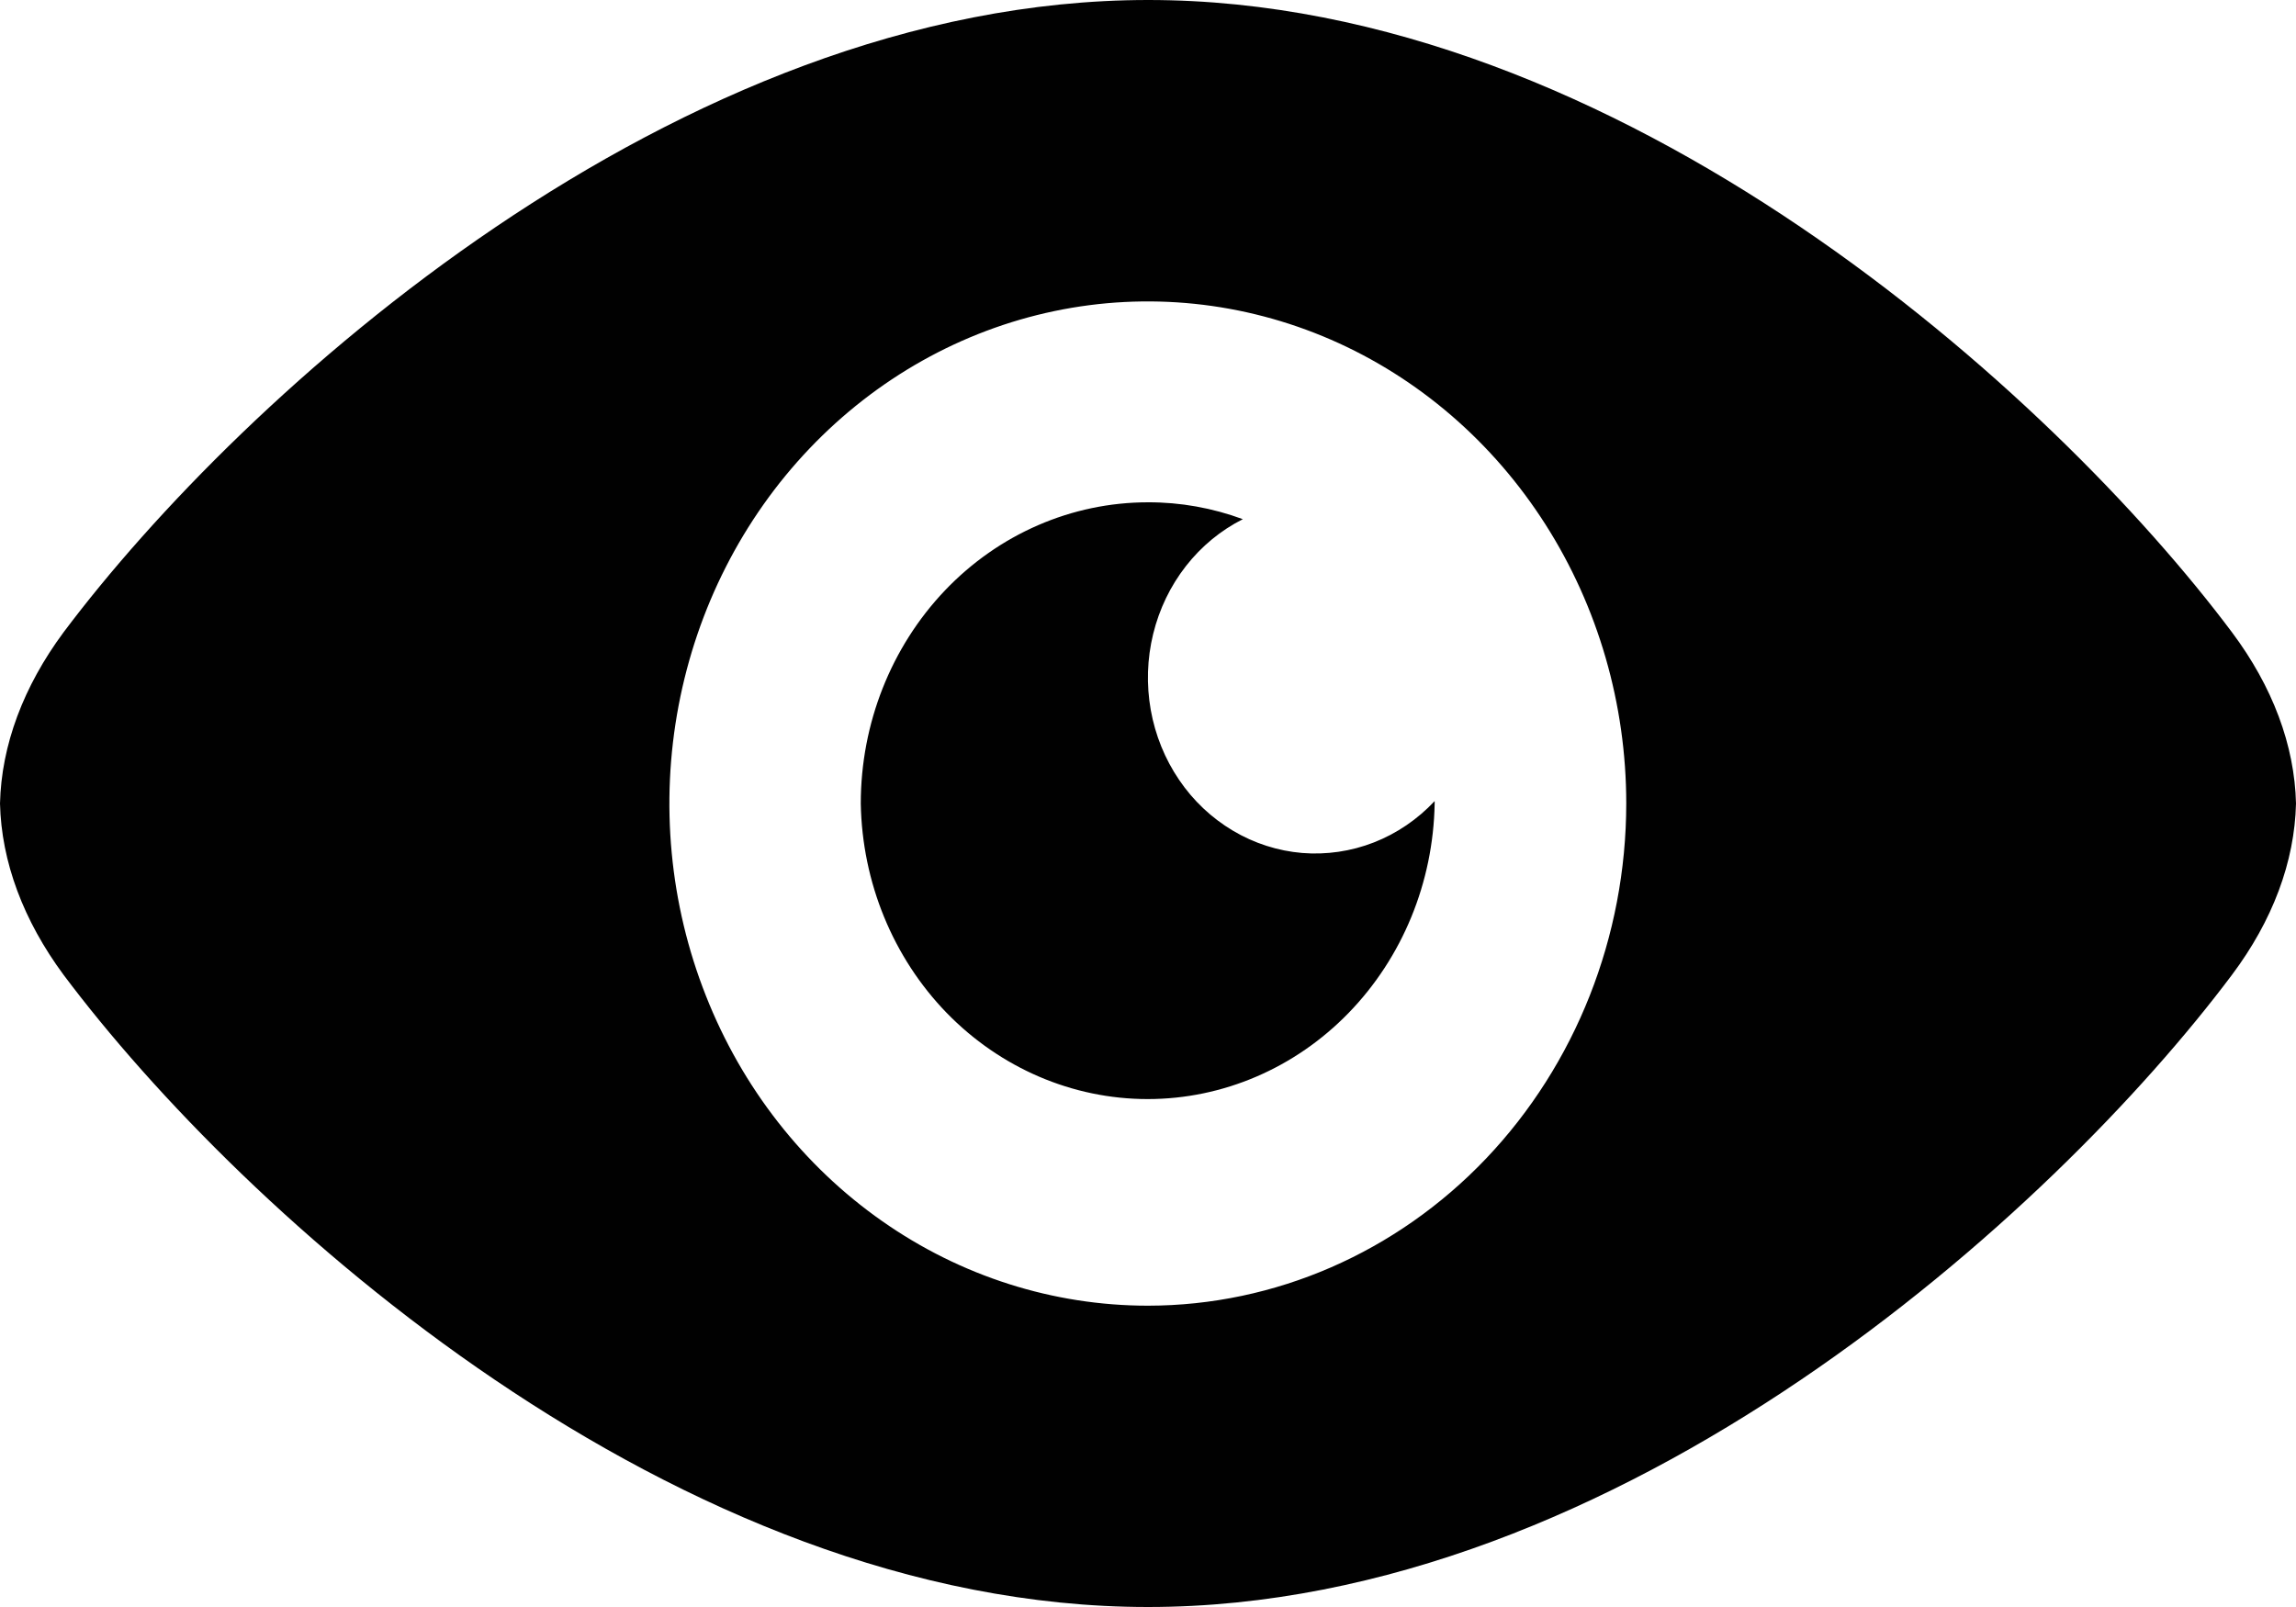
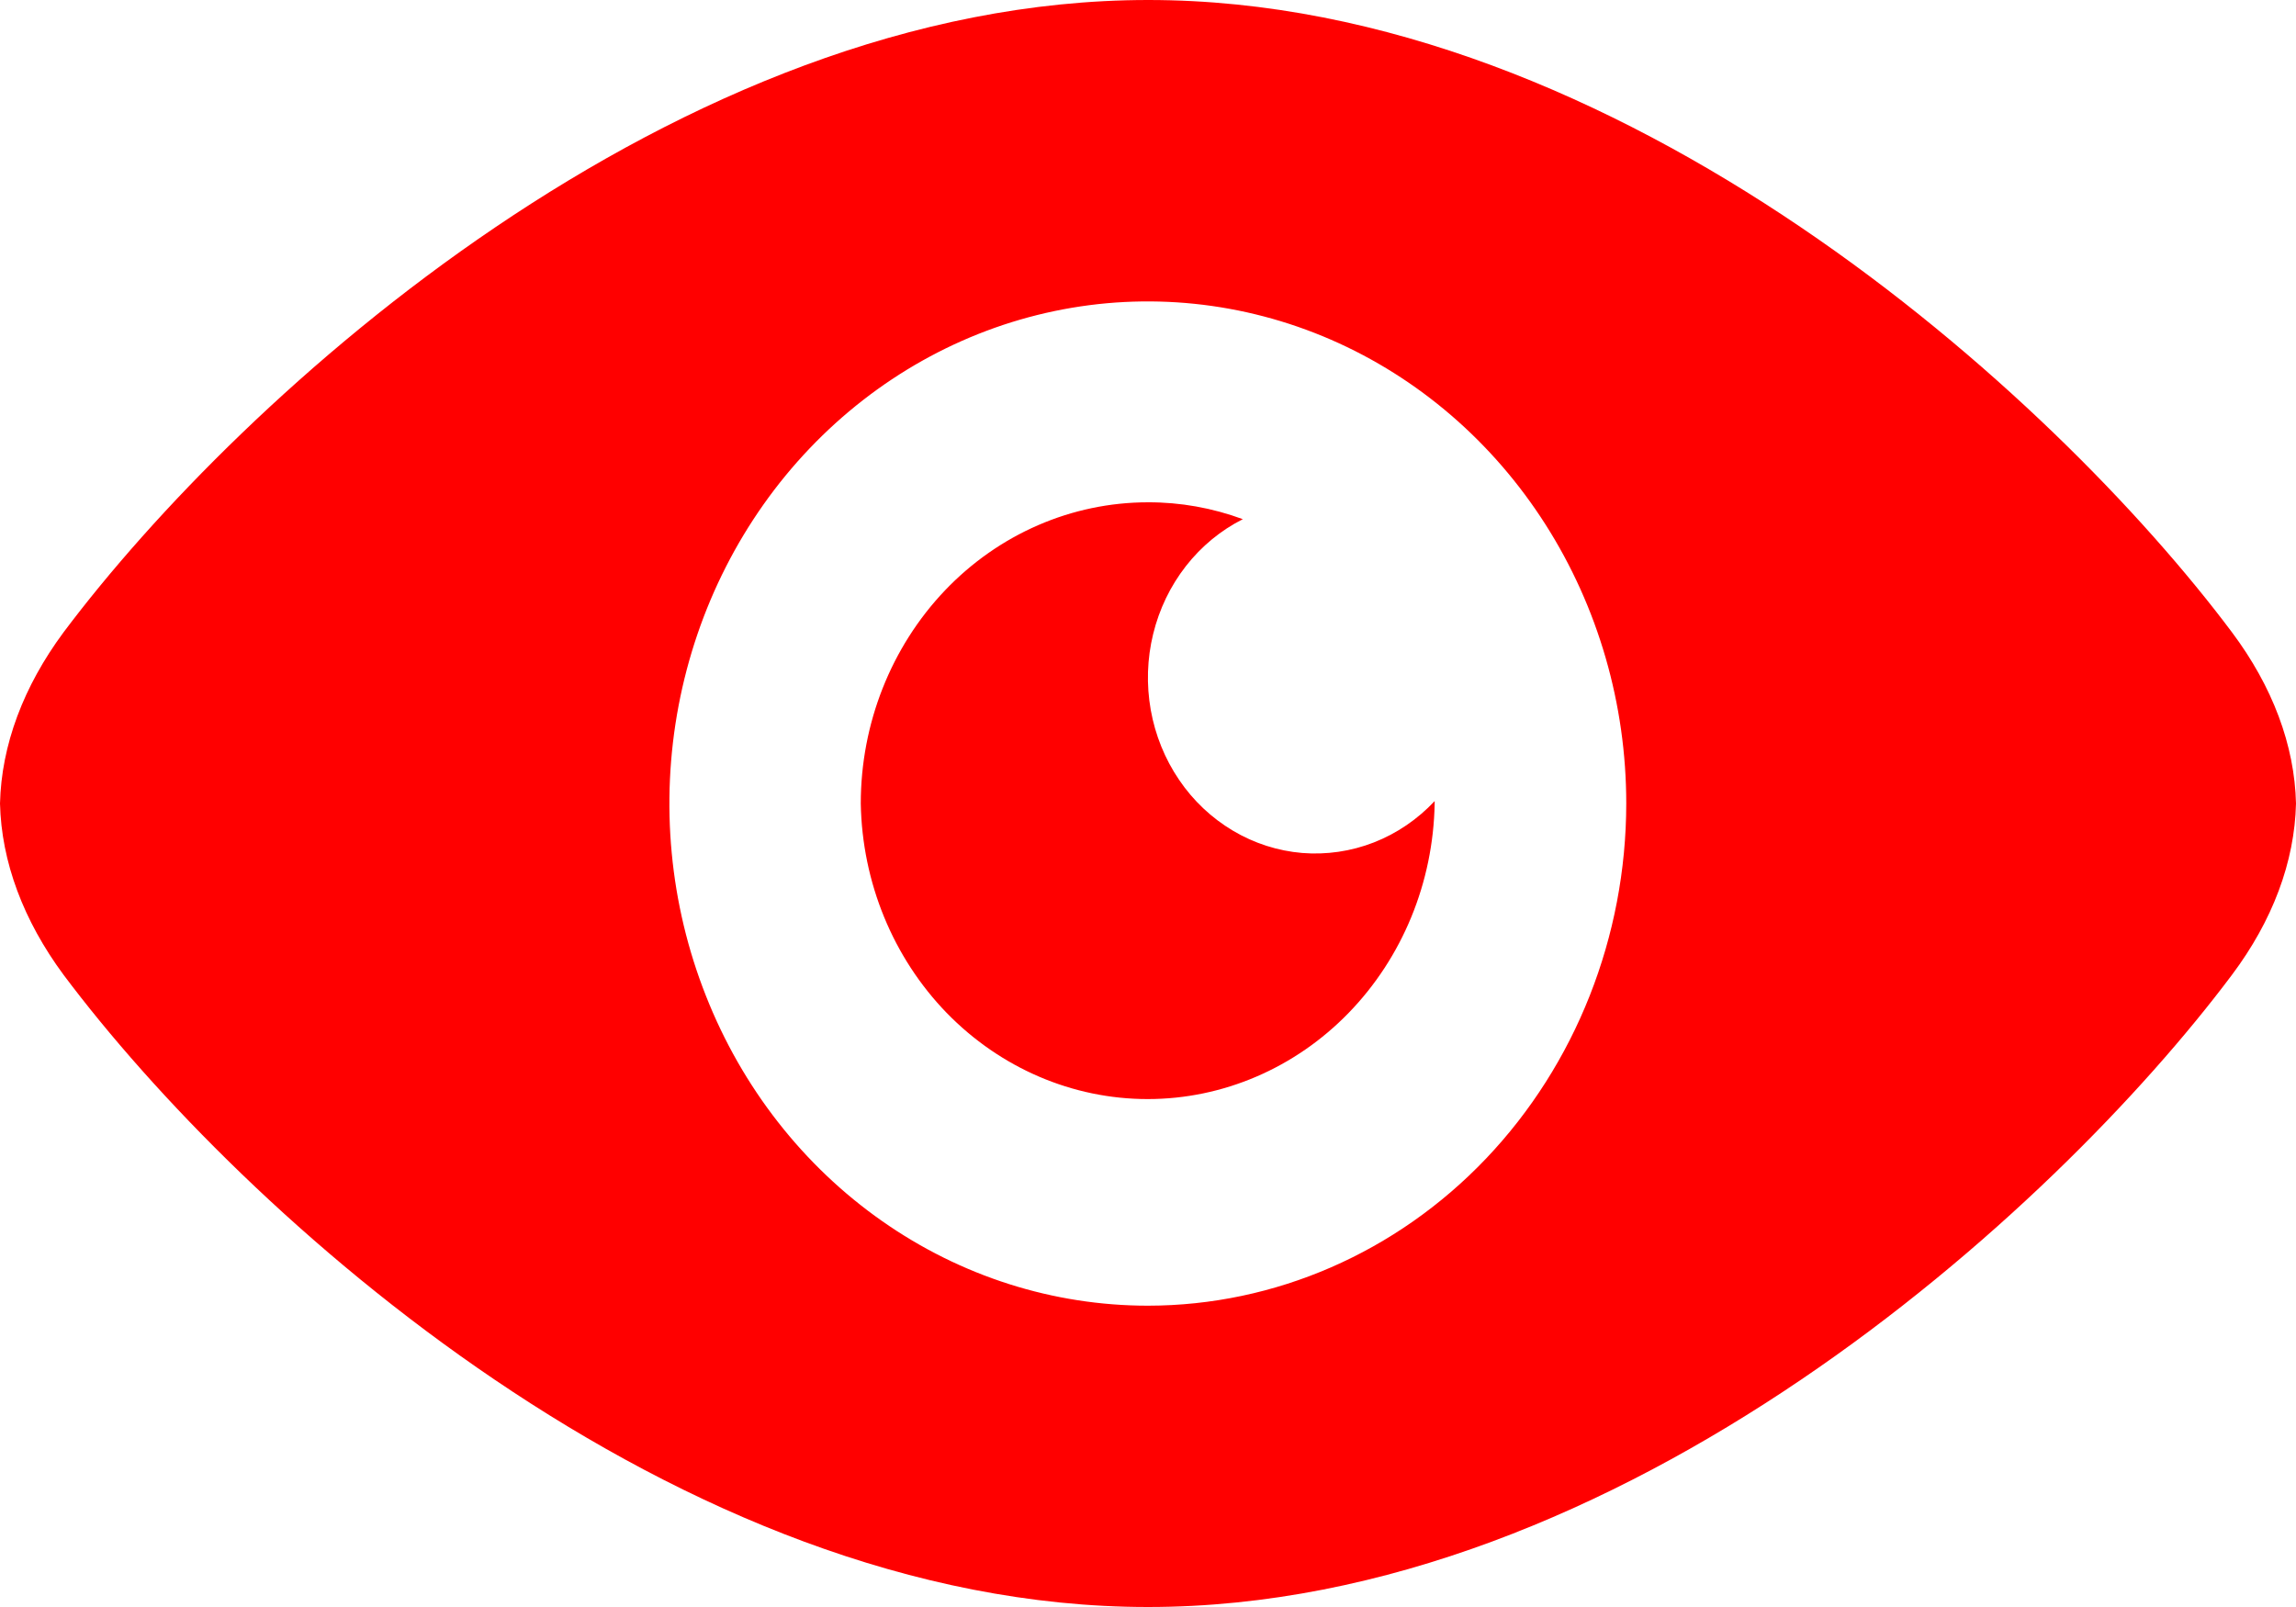
<svg xmlns="http://www.w3.org/2000/svg" width="20" height="14" viewBox="0 0 20 14" fill="none">
-   <path fill-rule="evenodd" clip-rule="evenodd" d="M7.498 7C7.51 7.688 7.779 8.342 8.246 8.824C8.714 9.305 9.343 9.575 9.997 9.575C10.652 9.575 11.281 9.305 11.748 8.824C12.216 8.342 12.485 7.688 12.497 7V6.979C12.348 7.138 12.167 7.261 11.968 7.339C11.768 7.417 11.555 7.448 11.343 7.431C11.131 7.413 10.925 7.347 10.74 7.237C10.555 7.127 10.394 6.976 10.271 6.794C10.147 6.612 10.063 6.404 10.024 6.185C9.985 5.965 9.992 5.739 10.045 5.523C10.098 5.306 10.195 5.105 10.33 4.932C10.465 4.759 10.634 4.62 10.826 4.523C10.561 4.425 10.281 4.375 10 4.376C9.336 4.376 8.7 4.652 8.231 5.144C7.762 5.637 7.498 6.304 7.498 7ZM19.442 5.508C17.891 3.437 14.116 0 10.002 0C5.888 0 2.105 3.44 0.554 5.508C0.204 5.98 0.012 6.492 0 7C0.012 7.508 0.204 8.02 0.554 8.493C2.105 10.564 5.881 14 10 14C14.119 14 17.89 10.564 19.442 8.493C19.796 8.021 19.988 7.509 20 7C19.988 6.493 19.796 5.981 19.442 5.508ZM10 11.375C9.175 11.375 8.37 11.119 7.684 10.638C6.999 10.158 6.464 9.475 6.149 8.675C5.833 7.876 5.75 6.997 5.911 6.148C6.072 5.299 6.468 4.52 7.051 3.908C7.634 3.296 8.376 2.879 9.185 2.71C9.993 2.541 10.831 2.628 11.593 2.959C12.354 3.29 13.005 3.851 13.463 4.57C13.921 5.289 14.166 6.135 14.166 7C14.165 8.16 13.726 9.272 12.945 10.093C12.164 10.913 11.105 11.374 10 11.375Z" fill="#010101" />
+   <path fill-rule="evenodd" clip-rule="evenodd" d="M7.498 7C7.51 7.688 7.779 8.342 8.246 8.824C8.714 9.305 9.343 9.575 9.997 9.575C10.652 9.575 11.281 9.305 11.748 8.824C12.216 8.342 12.485 7.688 12.497 7V6.979C12.348 7.138 12.167 7.261 11.968 7.339C11.768 7.417 11.555 7.448 11.343 7.431C11.131 7.413 10.925 7.347 10.74 7.237C10.555 7.127 10.394 6.976 10.271 6.794C10.147 6.612 10.063 6.404 10.024 6.185C9.985 5.965 9.992 5.739 10.045 5.523C10.098 5.306 10.195 5.105 10.33 4.932C10.465 4.759 10.634 4.62 10.826 4.523C10.561 4.425 10.281 4.375 10 4.376C9.336 4.376 8.7 4.652 8.231 5.144C7.762 5.637 7.498 6.304 7.498 7ZM19.442 5.508C17.891 3.437 14.116 0 10.002 0C5.888 0 2.105 3.44 0.554 5.508C0.204 5.98 0.012 6.492 0 7C0.012 7.508 0.204 8.02 0.554 8.493C2.105 10.564 5.881 14 10 14C14.119 14 17.89 10.564 19.442 8.493C19.796 8.021 19.988 7.509 20 7C19.988 6.493 19.796 5.981 19.442 5.508ZM10 11.375C9.175 11.375 8.37 11.119 7.684 10.638C6.999 10.158 6.464 9.475 6.149 8.675C5.833 7.876 5.75 6.997 5.911 6.148C6.072 5.299 6.468 4.52 7.051 3.908C7.634 3.296 8.376 2.879 9.185 2.71C9.993 2.541 10.831 2.628 11.593 2.959C12.354 3.29 13.005 3.851 13.463 4.57C13.921 5.289 14.166 6.135 14.166 7C14.165 8.16 13.726 9.272 12.945 10.093C12.164 10.913 11.105 11.374 10 11.375Z" fill="#f00" />
</svg>
